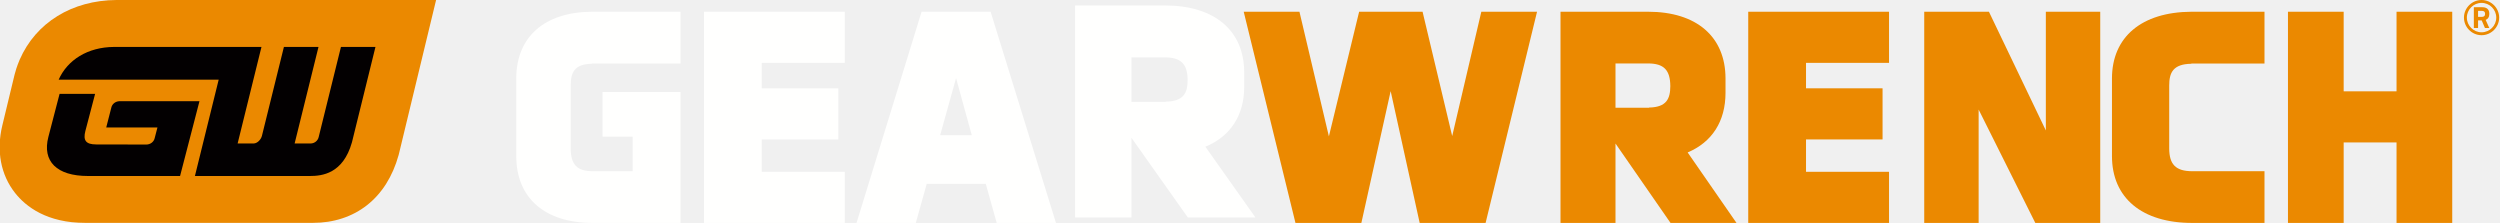
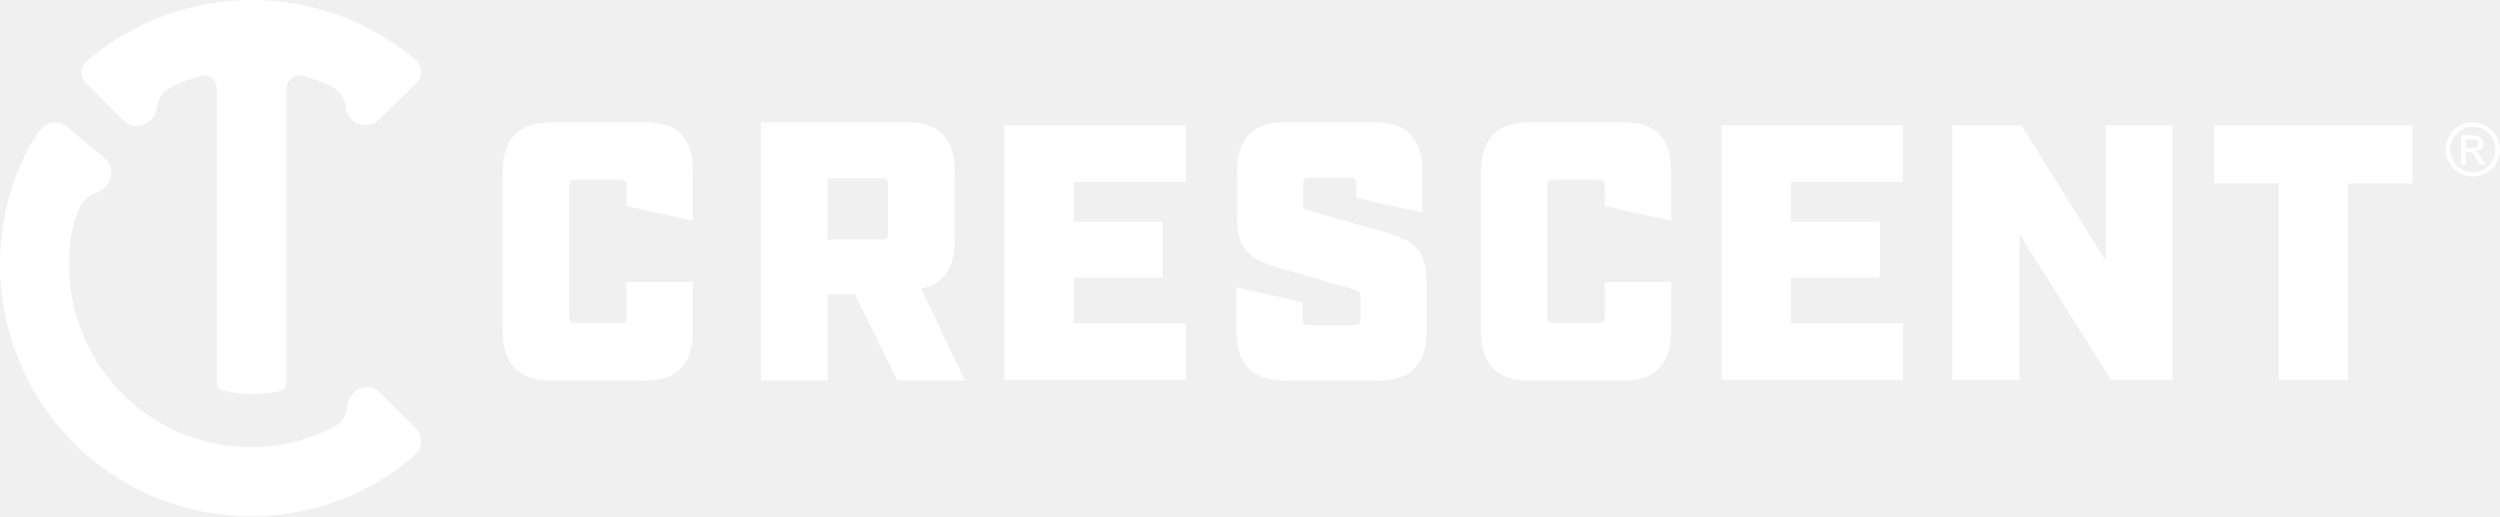
- <svg xmlns="http://www.w3.org/2000/svg" viewBox="0 0 314 28" fill="none">
-   <path fill-rule="evenodd" clip-rule="evenodd" d="M88.421 28H106.105V21.578H95.676V17.514H105.291V11.092H95.676V7.895H106.105V1.474H88.421V28Z" fill="#FFFFFE" />
-   <path fill-rule="evenodd" clip-rule="evenodd" d="M122.054 16.978H118.084L120.082 9.811L122.054 16.978ZM115.75 1.474L107.579 28H115.023L116.396 23.097H123.815L125.186 28H132.631L124.421 1.474H115.75Z" fill="#FFFFFE" />
-   <path fill-rule="evenodd" clip-rule="evenodd" d="M182.396 17.091L178.675 1.474H170.706L166.909 17.13L163.211 1.474H156.21L162.71 28H170.987L174.667 11.445L178.312 28H186.591L193.053 1.474H186.054L182.396 17.091Z" fill="#EB8900" />
-   <path fill-rule="evenodd" clip-rule="evenodd" d="M219.579 28H237.263V21.578H226.836V17.514H236.449V11.092H226.836V7.895H237.263V1.474H219.579V28Z" fill="#EB8900" />
-   <path fill-rule="evenodd" clip-rule="evenodd" d="M256.958 16.386L249.809 1.474H241.684V28H248.517V13.761L255.635 28H263.789V1.474H256.958V16.386Z" fill="#EB8900" />
-   <path fill-rule="evenodd" clip-rule="evenodd" d="M301.005 1.474V11.471H294.364V1.474H287.368V28H294.364V17.889H301.005V28H308V1.474H301.005Z" fill="#EB8900" />
-   <path fill-rule="evenodd" clip-rule="evenodd" d="M74.326 8.009V7.984H85.474V1.474H74.326C68.386 1.514 64.842 4.642 64.842 9.865V19.603C64.842 24.861 68.43 28 74.437 28C74.502 28 74.568 27.999 74.636 27.998V28H85.474V11.556H75.682V17.166H79.466V21.499H74.636V21.504C74.568 21.504 74.498 21.504 74.437 21.504C72.48 21.504 71.682 20.669 71.682 18.623V10.736C71.682 9.125 72.14 8.046 74.326 8.009Z" fill="#FFFFFE" />
-   <path fill-rule="evenodd" clip-rule="evenodd" d="M275.232 8.009V7.984H284.421V1.474H275.232C268.989 1.514 265.263 4.642 265.263 9.865V19.603C265.263 24.861 269.034 28 275.349 28C275.418 28 275.487 27.999 275.557 27.998V28H284.421V21.499H275.557V21.504C275.487 21.504 275.413 21.504 275.349 21.504C273.292 21.504 272.453 20.669 272.453 18.623V10.736C272.453 9.125 272.933 8.046 275.232 8.009Z" fill="#EB8900" />
-   <path fill-rule="evenodd" clip-rule="evenodd" d="M206.803 7.975V7.97C206.87 7.97 206.941 7.969 207.002 7.969C208.976 7.969 209.784 8.797 209.791 10.821C209.791 10.807 209.793 10.795 209.793 10.782V10.85C209.793 10.84 209.791 10.832 209.791 10.821C209.784 12.409 209.314 13.471 207.114 13.508V13.532H202.907V7.975H206.803ZM211.969 19.147C215.012 17.866 216.725 15.259 216.725 11.652V9.87C216.725 4.612 213.09 1.474 207.002 1.474C206.936 1.474 206.869 1.475 206.803 1.476V1.474H196V28H202.907V18.028L209.818 28H218.105L211.969 19.147Z" fill="#EB8900" />
-   <mask id="mask0" mask-type="alpha" maskUnits="userSpaceOnUse" x="0" y="0" width="158" height="28">
-     <path fill-rule="evenodd" clip-rule="evenodd" d="M0 0H157.684V28H0V0Z" fill="white" />
-   </mask>
-   <g mask="url(#mask0)">
-     <path fill-rule="evenodd" clip-rule="evenodd" d="M146.1 7.212V7.207C146.169 7.207 146.243 7.207 146.306 7.207C148.328 7.207 149.159 8.038 149.166 10.069C149.166 10.056 149.167 10.043 149.167 10.03V10.098C149.167 10.088 149.166 10.08 149.166 10.069C149.159 11.664 148.675 12.729 146.421 12.767V12.791H142.11V7.212H146.1ZM151.396 18.427C154.515 17.141 156.272 14.524 156.272 10.903V9.115C156.272 3.837 152.546 0.686 146.306 0.686C146.238 0.686 146.169 0.687 146.1 0.688V0.686H135.03V27.314H142.11V17.304L143.541 19.328L149.193 27.314H157.684L151.396 18.427Z" fill="#FFFFFE" />
-     <path fill-rule="evenodd" clip-rule="evenodd" d="M0.294 15.743C-0.479 18.935 0.089 21.951 1.891 24.233C3.246 25.951 5.885 28 10.751 28H39.276C44.635 27.979 48.567 24.874 50.066 19.479L50.091 19.386L54.773 0H14.632C9.048 0.037 4.505 2.833 2.471 7.498C2.114 8.331 1.908 9.071 1.831 9.372L0.294 15.743Z" fill="#EB8900" />
-   </g>
-   <path fill-rule="evenodd" clip-rule="evenodd" d="M42.823 5.895L40.025 17.219C39.922 17.672 39.513 18.011 39.02 18.022H37.005L40.003 5.895H35.659L32.897 17.067C32.782 17.516 32.338 18.011 31.854 18.022H29.845L32.841 5.895H14.323C11.006 5.916 8.468 7.534 7.368 10.005H27.467L24.482 22.105H38.929C40.423 22.1 43.077 21.853 44.205 17.872L47.158 5.895H42.823Z" fill="#030001" />
-   <path fill-rule="evenodd" clip-rule="evenodd" d="M13.988 13.492L13.342 16.012H19.775L19.423 17.368C19.319 17.817 18.888 18.154 18.373 18.154L12.079 18.141C10.804 18.141 10.411 17.653 10.722 16.455L11.945 11.79H7.483L6.077 17.193C5.277 20.269 7.136 22.105 11.048 22.105C11.09 22.105 11.133 22.105 11.177 22.105H22.617L25.053 12.713H14.978C14.492 12.737 14.09 13.062 13.988 13.492Z" fill="#030001" />
-   <path fill-rule="evenodd" clip-rule="evenodd" d="M311.701 1.363H311.245V2.12H311.701C311.973 2.12 312.124 2.014 312.124 1.757V1.711C312.124 1.469 311.973 1.363 311.701 1.363ZM312.199 2.498L312.654 3.513H312.108L311.701 2.558H311.245V3.513H310.715V0.908H311.806C312.29 0.908 312.654 1.165 312.654 1.681V1.787C312.654 2.165 312.471 2.392 312.199 2.498ZM311.685 4.057C312.699 4.057 313.531 3.225 313.531 2.211C313.531 1.196 312.699 0.363 311.685 0.363C310.672 0.363 309.837 1.196 309.837 2.211C309.837 3.225 310.672 4.057 311.685 4.057ZM311.685 0C312.895 0 313.895 0.999 313.895 2.211C313.895 3.421 312.895 4.421 311.685 4.421C310.473 4.421 309.474 3.421 309.474 2.211C309.474 0.999 310.473 0 311.685 0Z" fill="#EB8900" />
+ <svg xmlns="http://www.w3.org/2000/svg" id="Layer_1" data-name="Layer 1" viewBox="0 0 387.368 80">
+   <path d="M383.16,18.947a4.307,4.307,0,0,1,2.071.545,3.868,3.868,0,0,1,1.574,1.557,4.235,4.235,0,0,1,.009,4.2,3.917,3.917,0,0,1-1.558,1.56,4.235,4.235,0,0,1-4.192,0,3.933,3.933,0,0,1-1.559-1.56,4.209,4.209,0,0,1,.009-4.2,3.873,3.873,0,0,1,1.576-1.557A4.3,4.3,0,0,1,383.16,18.947Zm0,.7a3.588,3.588,0,0,0-1.727.455,3.262,3.262,0,0,0-1.314,1.3,3.494,3.494,0,0,0-.008,3.5,3.294,3.294,0,0,0,1.3,1.3,3.506,3.506,0,0,0,3.493,0,3.274,3.274,0,0,0,1.3-1.3,3.526,3.526,0,0,0,.463-1.744,3.578,3.578,0,0,0-.47-1.76,3.246,3.246,0,0,0-1.315-1.3A3.6,3.6,0,0,0,383.16,19.645Zm-1.847,5.843V20.956h1.557a3.8,3.8,0,0,1,1.156.126,1.119,1.119,0,0,1,.568.438,1.159,1.159,0,0,1,.213.664,1.206,1.206,0,0,1-.355.865,1.393,1.393,0,0,1-.94.413,1.232,1.232,0,0,1,.385.24,5.229,5.229,0,0,1,.67.9l.553.887h-.893l-.4-.715a3.66,3.66,0,0,0-.765-1.054.935.935,0,0,0-.586-.156h-.429v1.925Zm.732-2.551h.887a1.424,1.424,0,0,0,.867-.189.617.617,0,0,0,.232-.5.6.6,0,0,0-.112-.359.663.663,0,0,0-.309-.238,2.307,2.307,0,0,0-.734-.078h-.831Z" transform="translate(0)" style="fill: #fff;fill-rule: evenodd" />
+   <path d="M64.35,70.418c-.485.44-.941.842-1.273,1.1a38.8,38.8,0,0,1-51.72-2.963A39.119,39.119,0,0,1,4.518,22.743,22.174,22.174,0,0,1,6.126,20.35a3.053,3.053,0,0,1,2.358-1.4,2.913,2.913,0,0,1,1.828.654c2.627,2.176,4.546,3.77,5.379,4.466l-.007.01.494.4a2.97,2.97,0,0,1,.506,4,3.351,3.351,0,0,1-1.662,1.287,4.775,4.775,0,0,0-2.665,2.454A15.477,15.477,0,0,0,11.4,34.7,28.541,28.541,0,0,0,18.9,60.98a28.175,28.175,0,0,0,32.706,5.262,4.038,4.038,0,0,0,2.234-3.31,3.237,3.237,0,0,1,3.07-2.992,2.756,2.756,0,0,1,1.973.881l.734.739,4.819,4.8a2.783,2.783,0,0,1,.823,2.056A2.751,2.751,0,0,1,64.35,70.418Z" transform="translate(0)" style="fill: #fff;fill-rule: evenodd" />
+   <path d="M13.415,9.5A39.345,39.345,0,0,1,64.371,9.23a2.463,2.463,0,0,1,.139,3.67l-5.873,5.683a2.732,2.732,0,0,1-1.964.81,3.254,3.254,0,0,1-2.134-.831,2.711,2.711,0,0,1-.955-1.845,4.008,4.008,0,0,0-2.2-3.3,28.521,28.521,0,0,0-4.4-1.68,2.118,2.118,0,0,0-.558-.079,1.991,1.991,0,0,0-1.995,1.981V59.2a1.426,1.426,0,0,1-1.076,1.376,17.192,17.192,0,0,1-4.254.473,19.7,19.7,0,0,1-4.437-.5,1.41,1.41,0,0,1-1.084-1.377V13.67a1.991,1.991,0,0,0-2-1.981,1.928,1.928,0,0,0-.567.084A28.234,28.234,0,0,0,26.6,13.478a3.888,3.888,0,0,0-2.291,3.244,3.178,3.178,0,0,1-2.751,2.757,2.709,2.709,0,0,1-.53.054,2.4,2.4,0,0,1-1.781-.817l-.317-.34-.018.01L13.3,12.812A2.256,2.256,0,0,1,13.415,9.5Z" transform="translate(0)" style="fill: #fff;fill-rule: evenodd" />
+   <path d="M85.331,58.947c-5.032,0-7.436-2.514-7.436-7.77V26.72c0-5.259,2.513-7.773,7.545-7.773h14.6c5.031,0,7.328,2.514,7.328,7.773V34.2l-10.28-2.272V28.891c0-.8-.219-1.029-.984-1.029H89.158c-.764,0-.984.229-.984,1.029V49.006c0,.8.22,1.027.984,1.027H96.1c.765,0,.984-.23.984-1.027V43.691h10.28v7.486c0,5.256-2.407,7.77-7.437,7.77Z" transform="translate(0)" style="fill: #fff;fill-rule: evenodd" />
+   <path d="M142.708,44.72c3.52-.743,5.225-3.2,5.225-7.6V26.72c0-5.259-2.42-7.773-7.482-7.773H117.9v40h10.342V45.577h4.237l6.547,13.37h10.453Zm-5.118-8.63c0,.8-.22,1.029-.991,1.029h-8.362V27.634H136.6c.771,0,.991.228.991,1.029Z" transform="translate(0)" style="fill: #fff;fill-rule: evenodd" />
+   <path d="M183.725,19.385v8.8H166.372v6.15h13.759v8.688H166.372v7.052h17.353v8.8H155.642v-39.5Z" transform="translate(0)" style="fill: #fff;fill-rule: evenodd" />
+   <path d="M210.156,28.546c0-.8-.216-1.029-.979-1.029h-6.265c-.764,0-.982.23-.982,1.029v3.085c0,.63.165.8,1.145,1.086l10.132,2.859c5.339,1.484,7.846,2.513,7.846,8.227v7.372c0,5.256-2.4,7.772-7.411,7.772H198.989c-5.012,0-7.41-2.516-7.41-7.772V44.553l10.242,2.272v2.52c0,.8.219,1.029.982,1.029h7.027c.763,0,.979-.228.979-1.029V45.862c0-.631-.271-.8-1.142-1.029l-10.133-2.915c-5.339-1.544-7.845-2.514-7.845-8.229V26.717c0-5.257,2.4-7.77,7.408-7.77h13.892c5.013,0,7.41,2.513,7.41,7.77v6.222l-10.243-2.272Z" transform="translate(0)" style="fill: #fff;fill-rule: evenodd" />
+   <path d="M236.911,58.947c-5.032,0-7.437-2.514-7.437-7.77V26.72c0-5.259,2.516-7.773,7.545-7.773h14.6c5.031,0,7.327,2.514,7.327,7.773V34.2l-10.279-2.272V28.891c0-.8-.219-1.029-.984-1.029h-6.946c-.764,0-.984.229-.984,1.029V49.006c0,.8.22,1.027.984,1.027h6.946c.765,0,.984-.23.984-1.027V43.691h10.279v7.486c0,5.256-2.4,7.77-7.436,7.77Z" transform="translate(0)" style="fill: #fff;fill-rule: evenodd" />
+   <path d="M294.858,19.385v8.8H277.505v6.15h13.756v8.688H277.505v7.052h17.353v8.8H266.775v-39.5Z" transform="translate(0)" style="fill: #fff;fill-rule: evenodd" />
+   <path d="M336.647,19.385v39.5h-9.533L312.9,36.256V58.88H302.513v-39.5h10.674l13.071,20.989V19.385Z" transform="translate(0)" style="fill: #fff;fill-rule: evenodd" />
+   <path d="M363.821,28.413V58.88h-10.73V28.413H343.1V19.384h30.712v9.029Z" transform="translate(0)" style="fill: #fff;fill-rule: evenodd" />
</svg>
